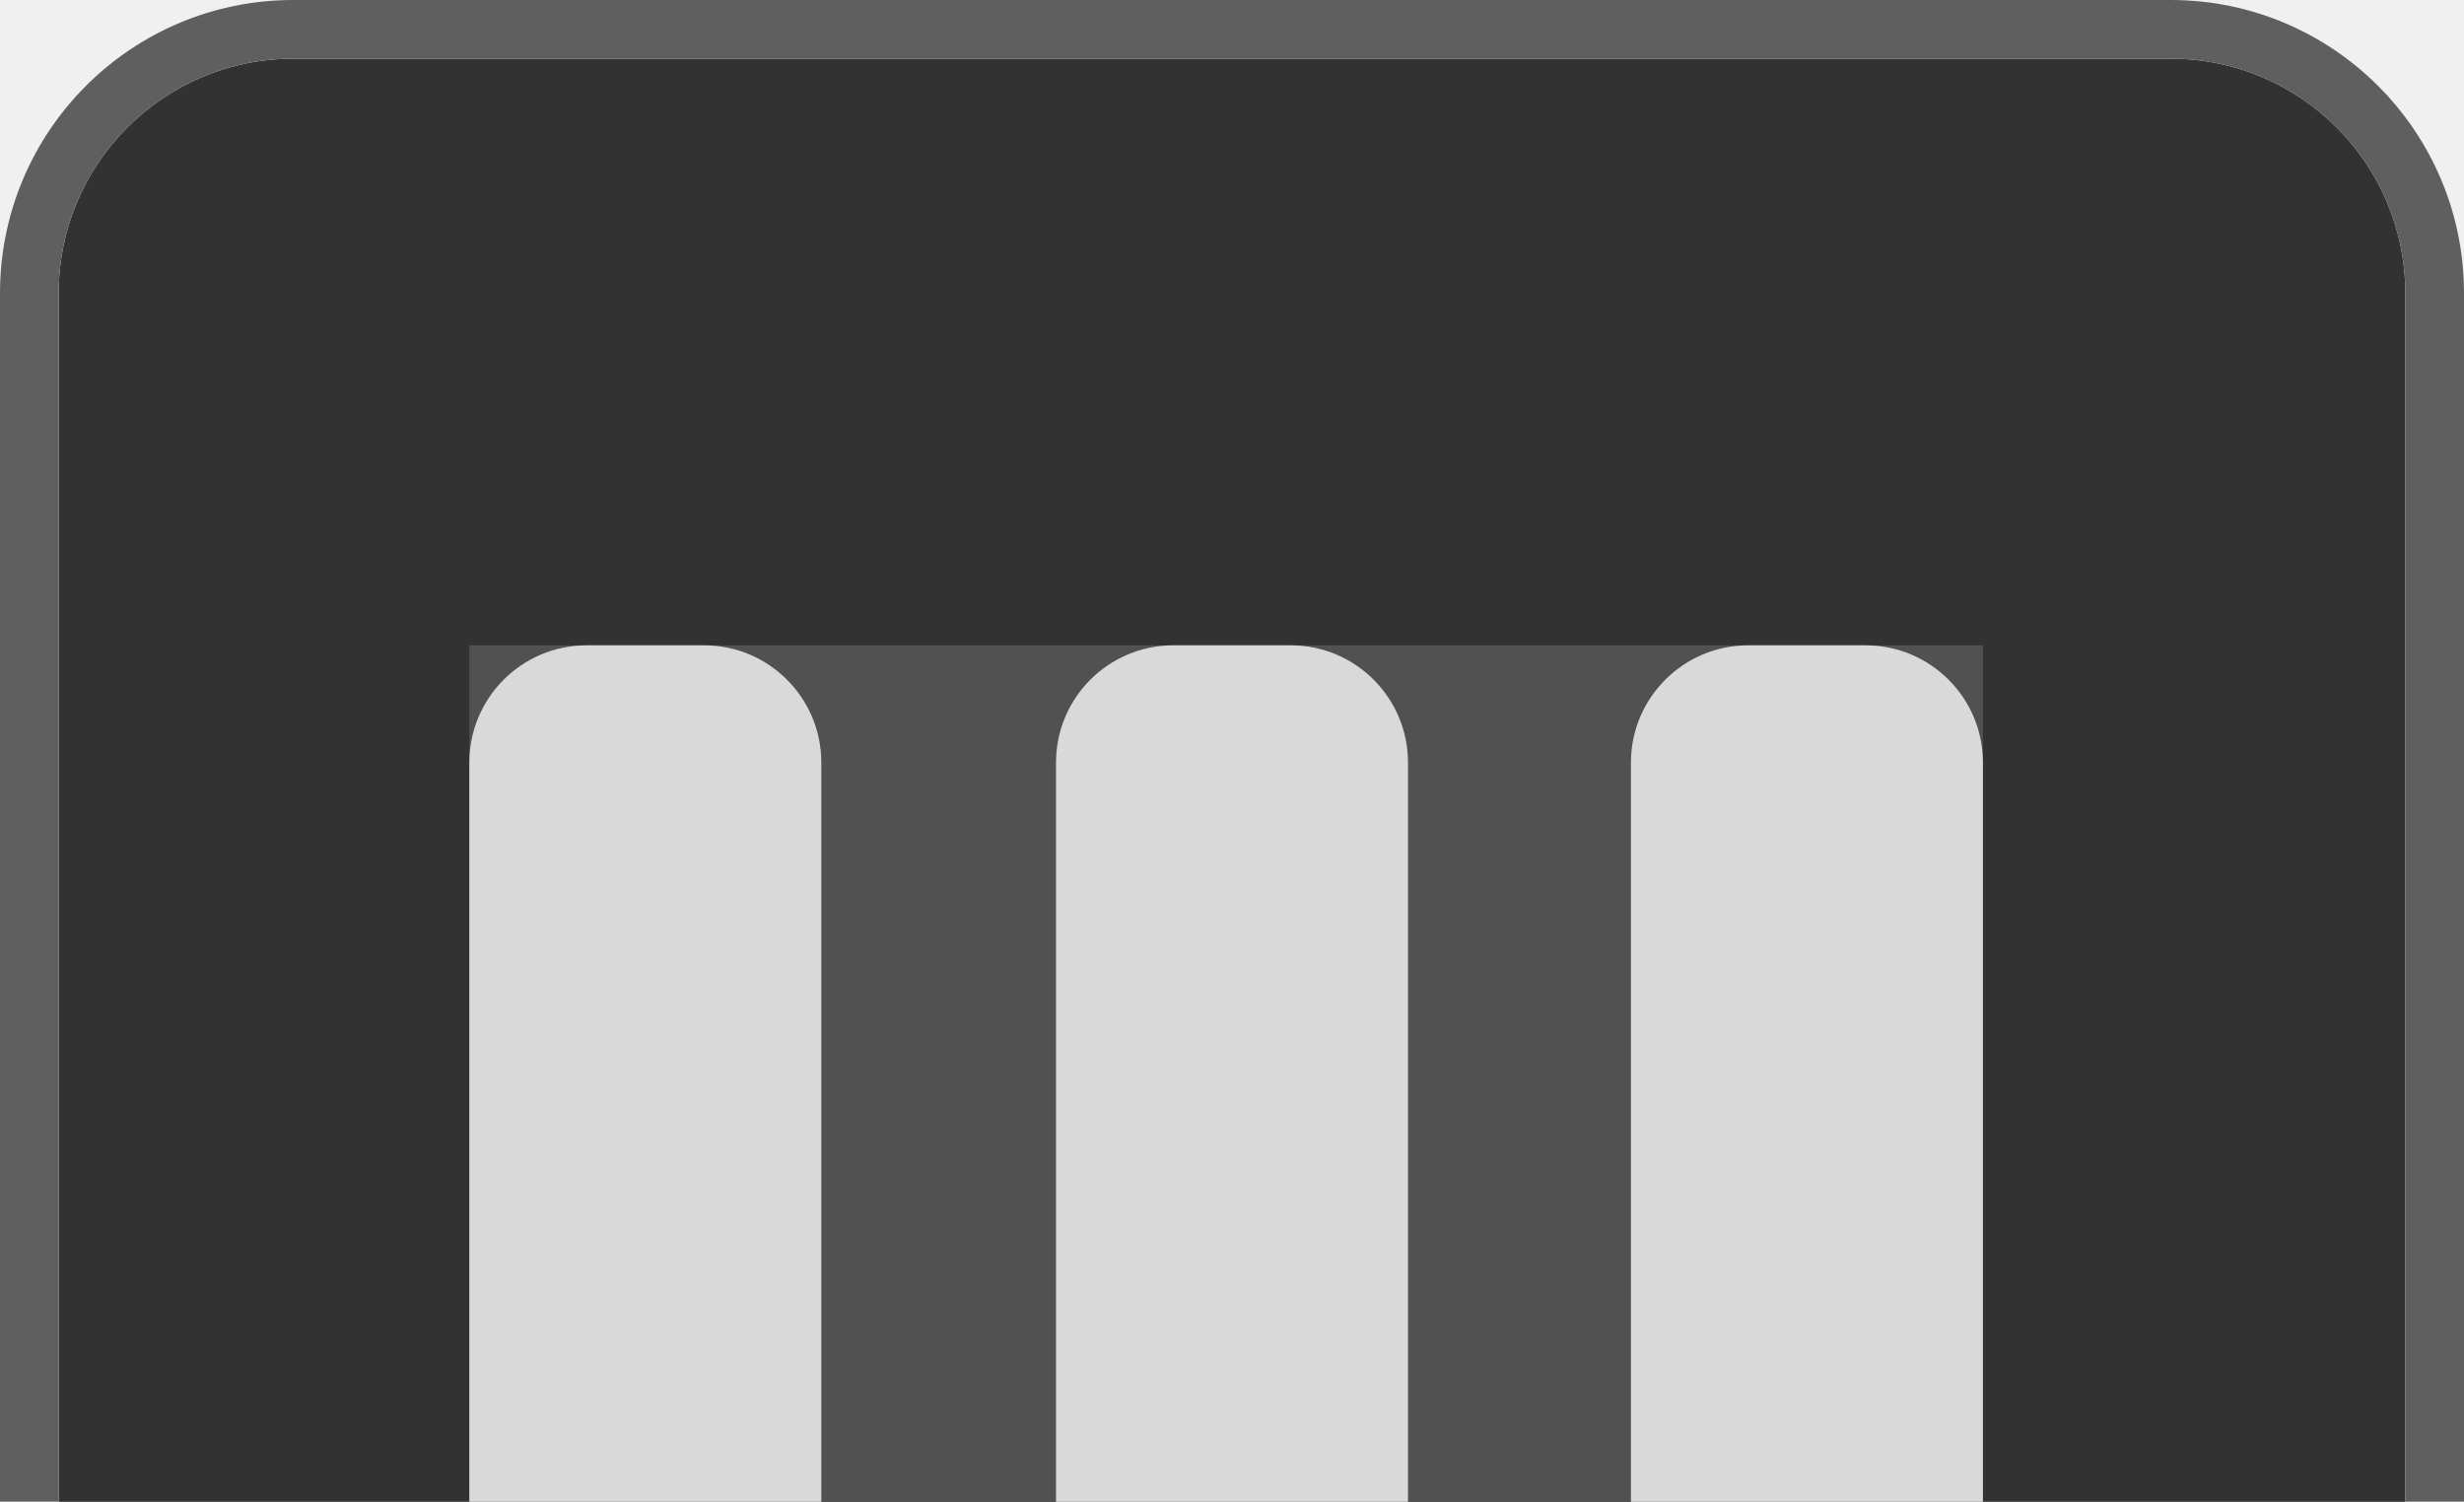
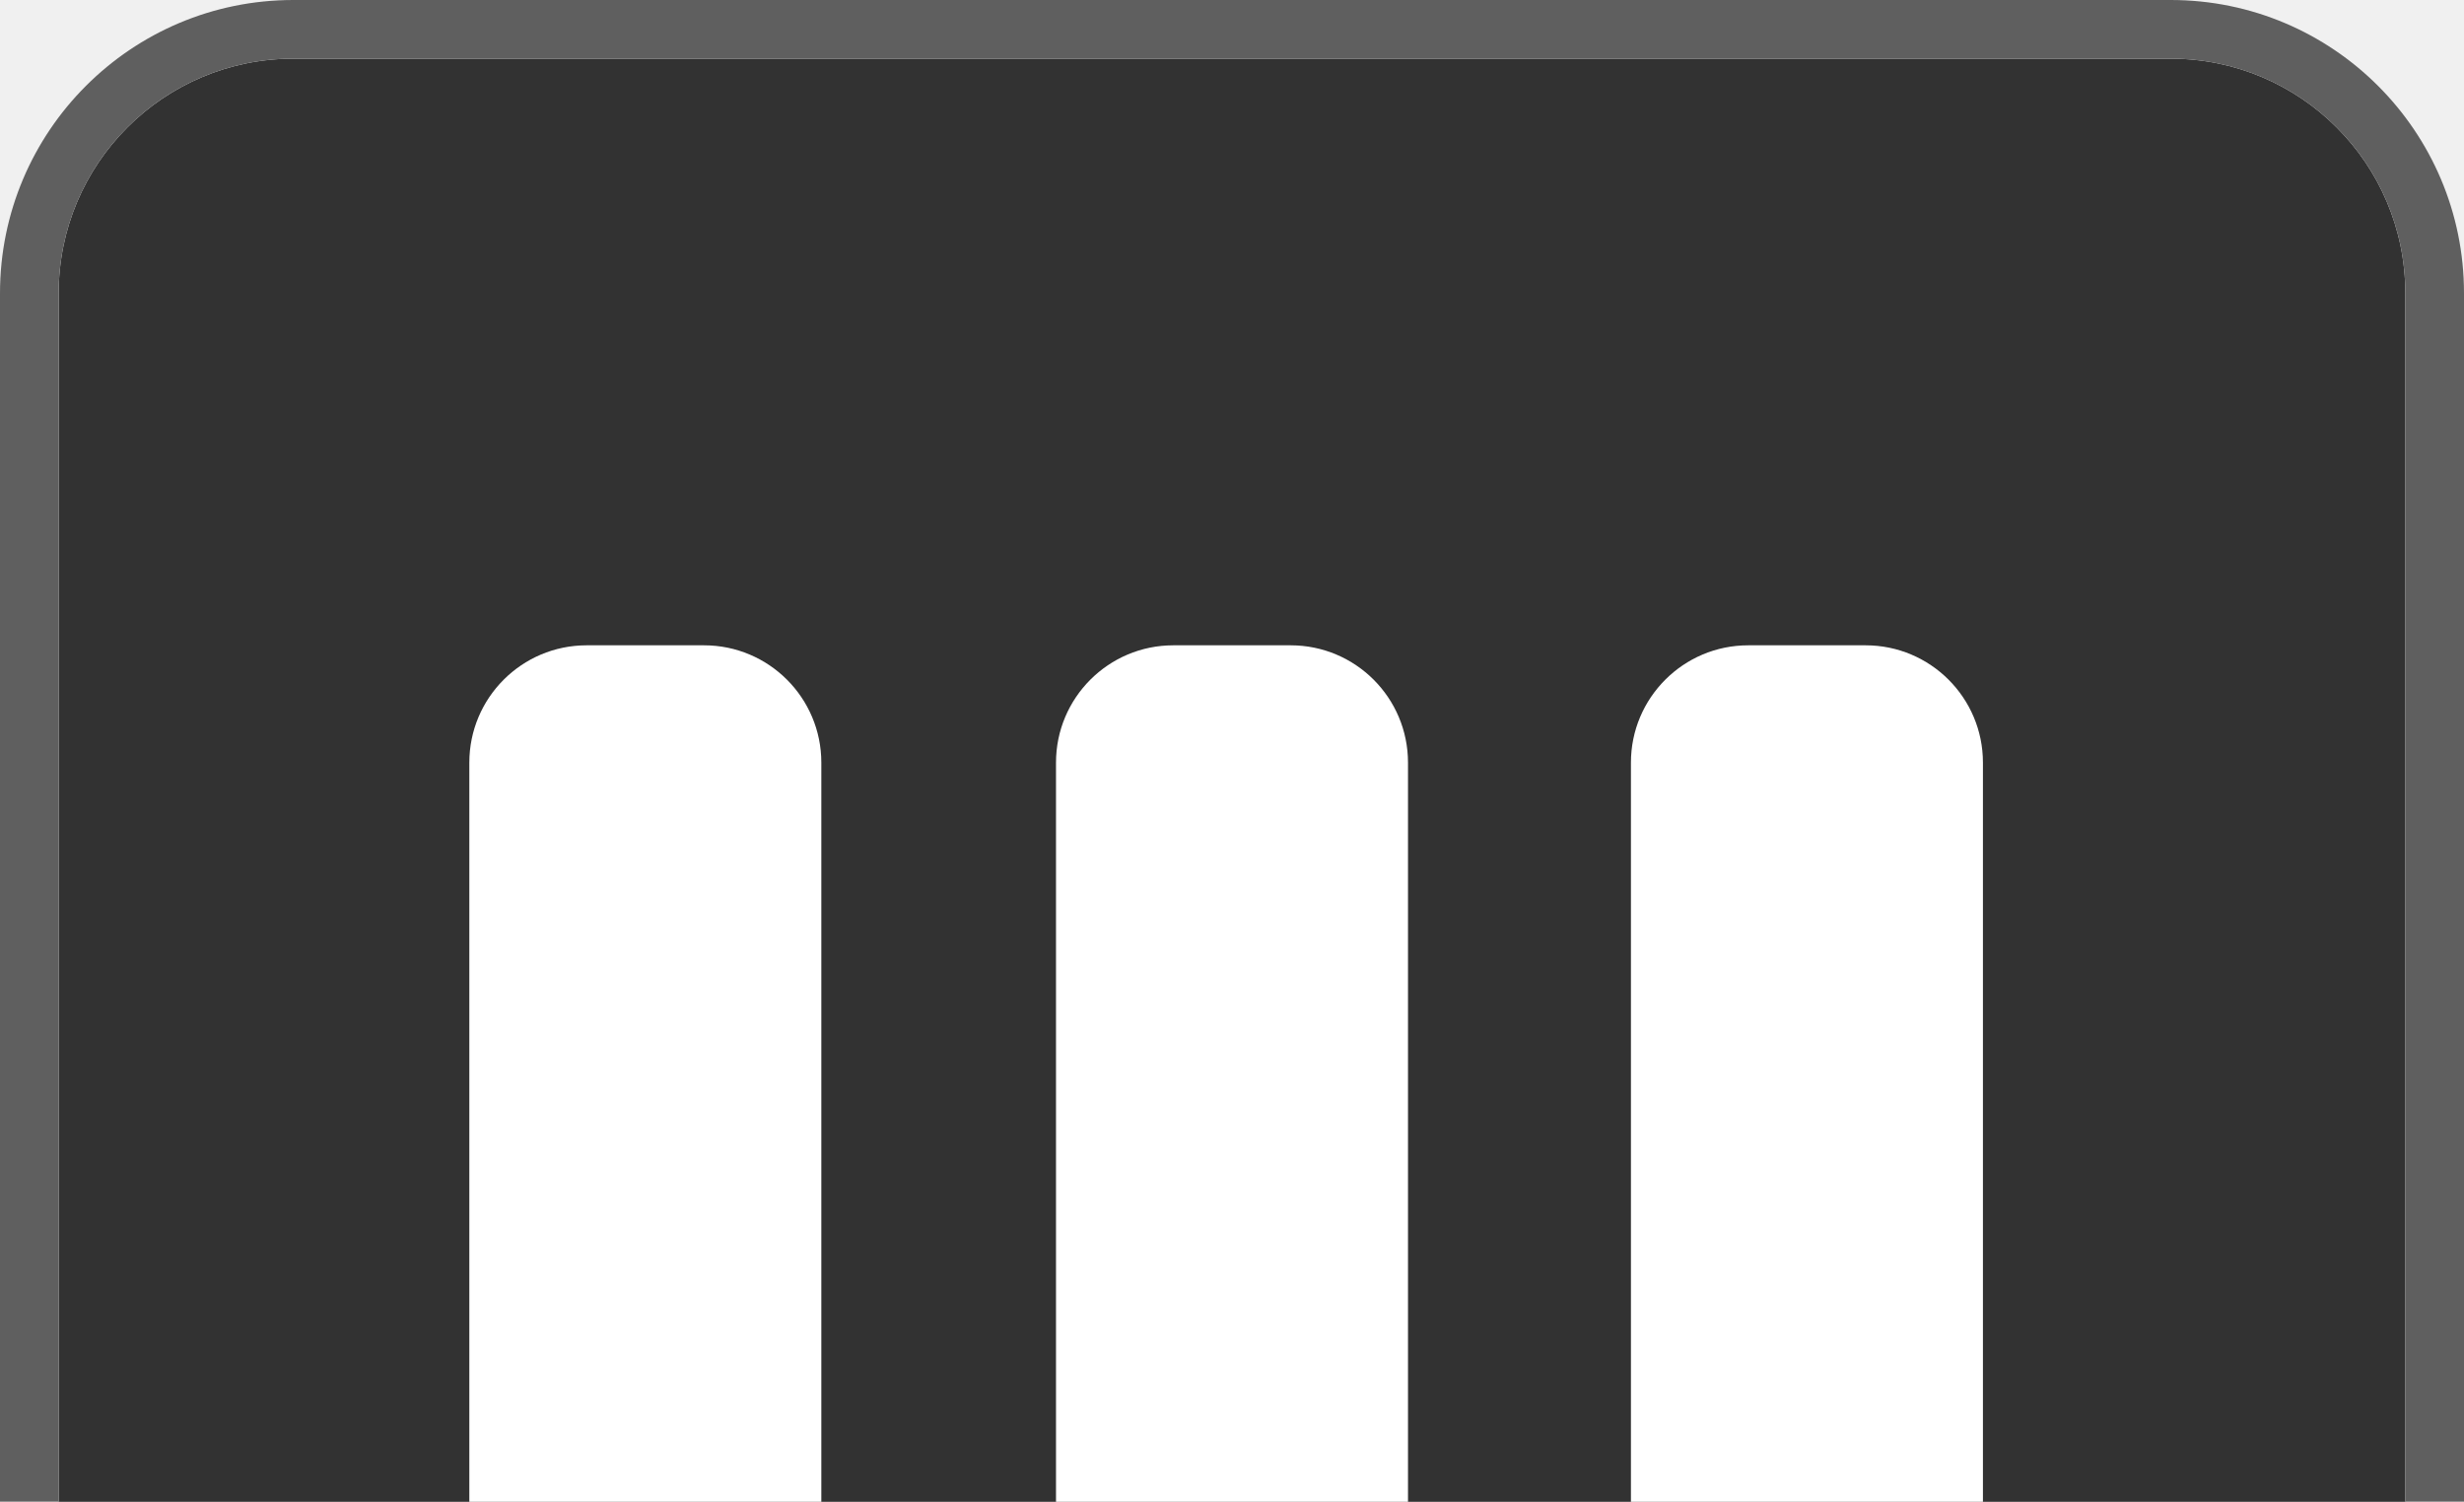
<svg xmlns="http://www.w3.org/2000/svg" width="210" height="128" viewBox="0 0 210 128" fill="none">
  <mask id="path-1-outside-1_368_283" maskUnits="userSpaceOnUse" x="0" y="0" width="210" height="128" fill="black">
    <rect fill="white" width="210" height="128" />
    <path d="M5 25C5 13.954 13.954 5 25 5H185C196.046 5 205 13.954 205 25V128H5V25Z" />
  </mask>
  <path d="M5 25C5 13.954 13.954 5 25 5H185C196.046 5 205 13.954 205 25V128H5V25Z" fill="#323232" />
  <path d="M0 25C0 11.193 11.193 0 25 0H185C198.807 0 210 11.193 210 25H200C200 16.716 193.284 10 185 10H25C16.716 10 10 16.716 10 25H0ZM205 128H5H205ZM0 128V25C0 11.193 11.193 0 25 0V10C16.716 10 10 16.716 10 25V128H0ZM185 0C198.807 0 210 11.193 210 25V128H200V25C200 16.716 193.284 10 185 10V0Z" fill="#5F5F5F" mask="url(#path-1-outside-1_368_283)" />
-   <rect x="40" y="55" width="129" height="73" fill="#515151" />
-   <path d="M40 65C40 59.477 44.477 55 50 55H60C65.523 55 70 59.477 70 65V128H40V65Z" fill="#D9D9D9" />
-   <path d="M90 65C90 59.477 94.477 55 100 55H110C115.523 55 120 59.477 120 65V128H90V65Z" fill="#D9D9D9" />
-   <path d="M139 65C139 59.477 143.477 55 149 55H159C164.523 55 169 59.477 169 65V128H139V65Z" fill="#D9D9D9" />
+   <path d="M40 65C40 59.477 44.477 55 50 55H60C65.523 55 70 59.477 70 65V128H40V65Z" fill="white" />
+   <path d="M90 65C90 59.477 94.477 55 100 55H110C115.523 55 120 59.477 120 65V128H90V65Z" fill="white" />
+   <path d="M139 65C139 59.477 143.477 55 149 55H159C164.523 55 169 59.477 169 65V128H139V65Z" fill="white" />
</svg>
